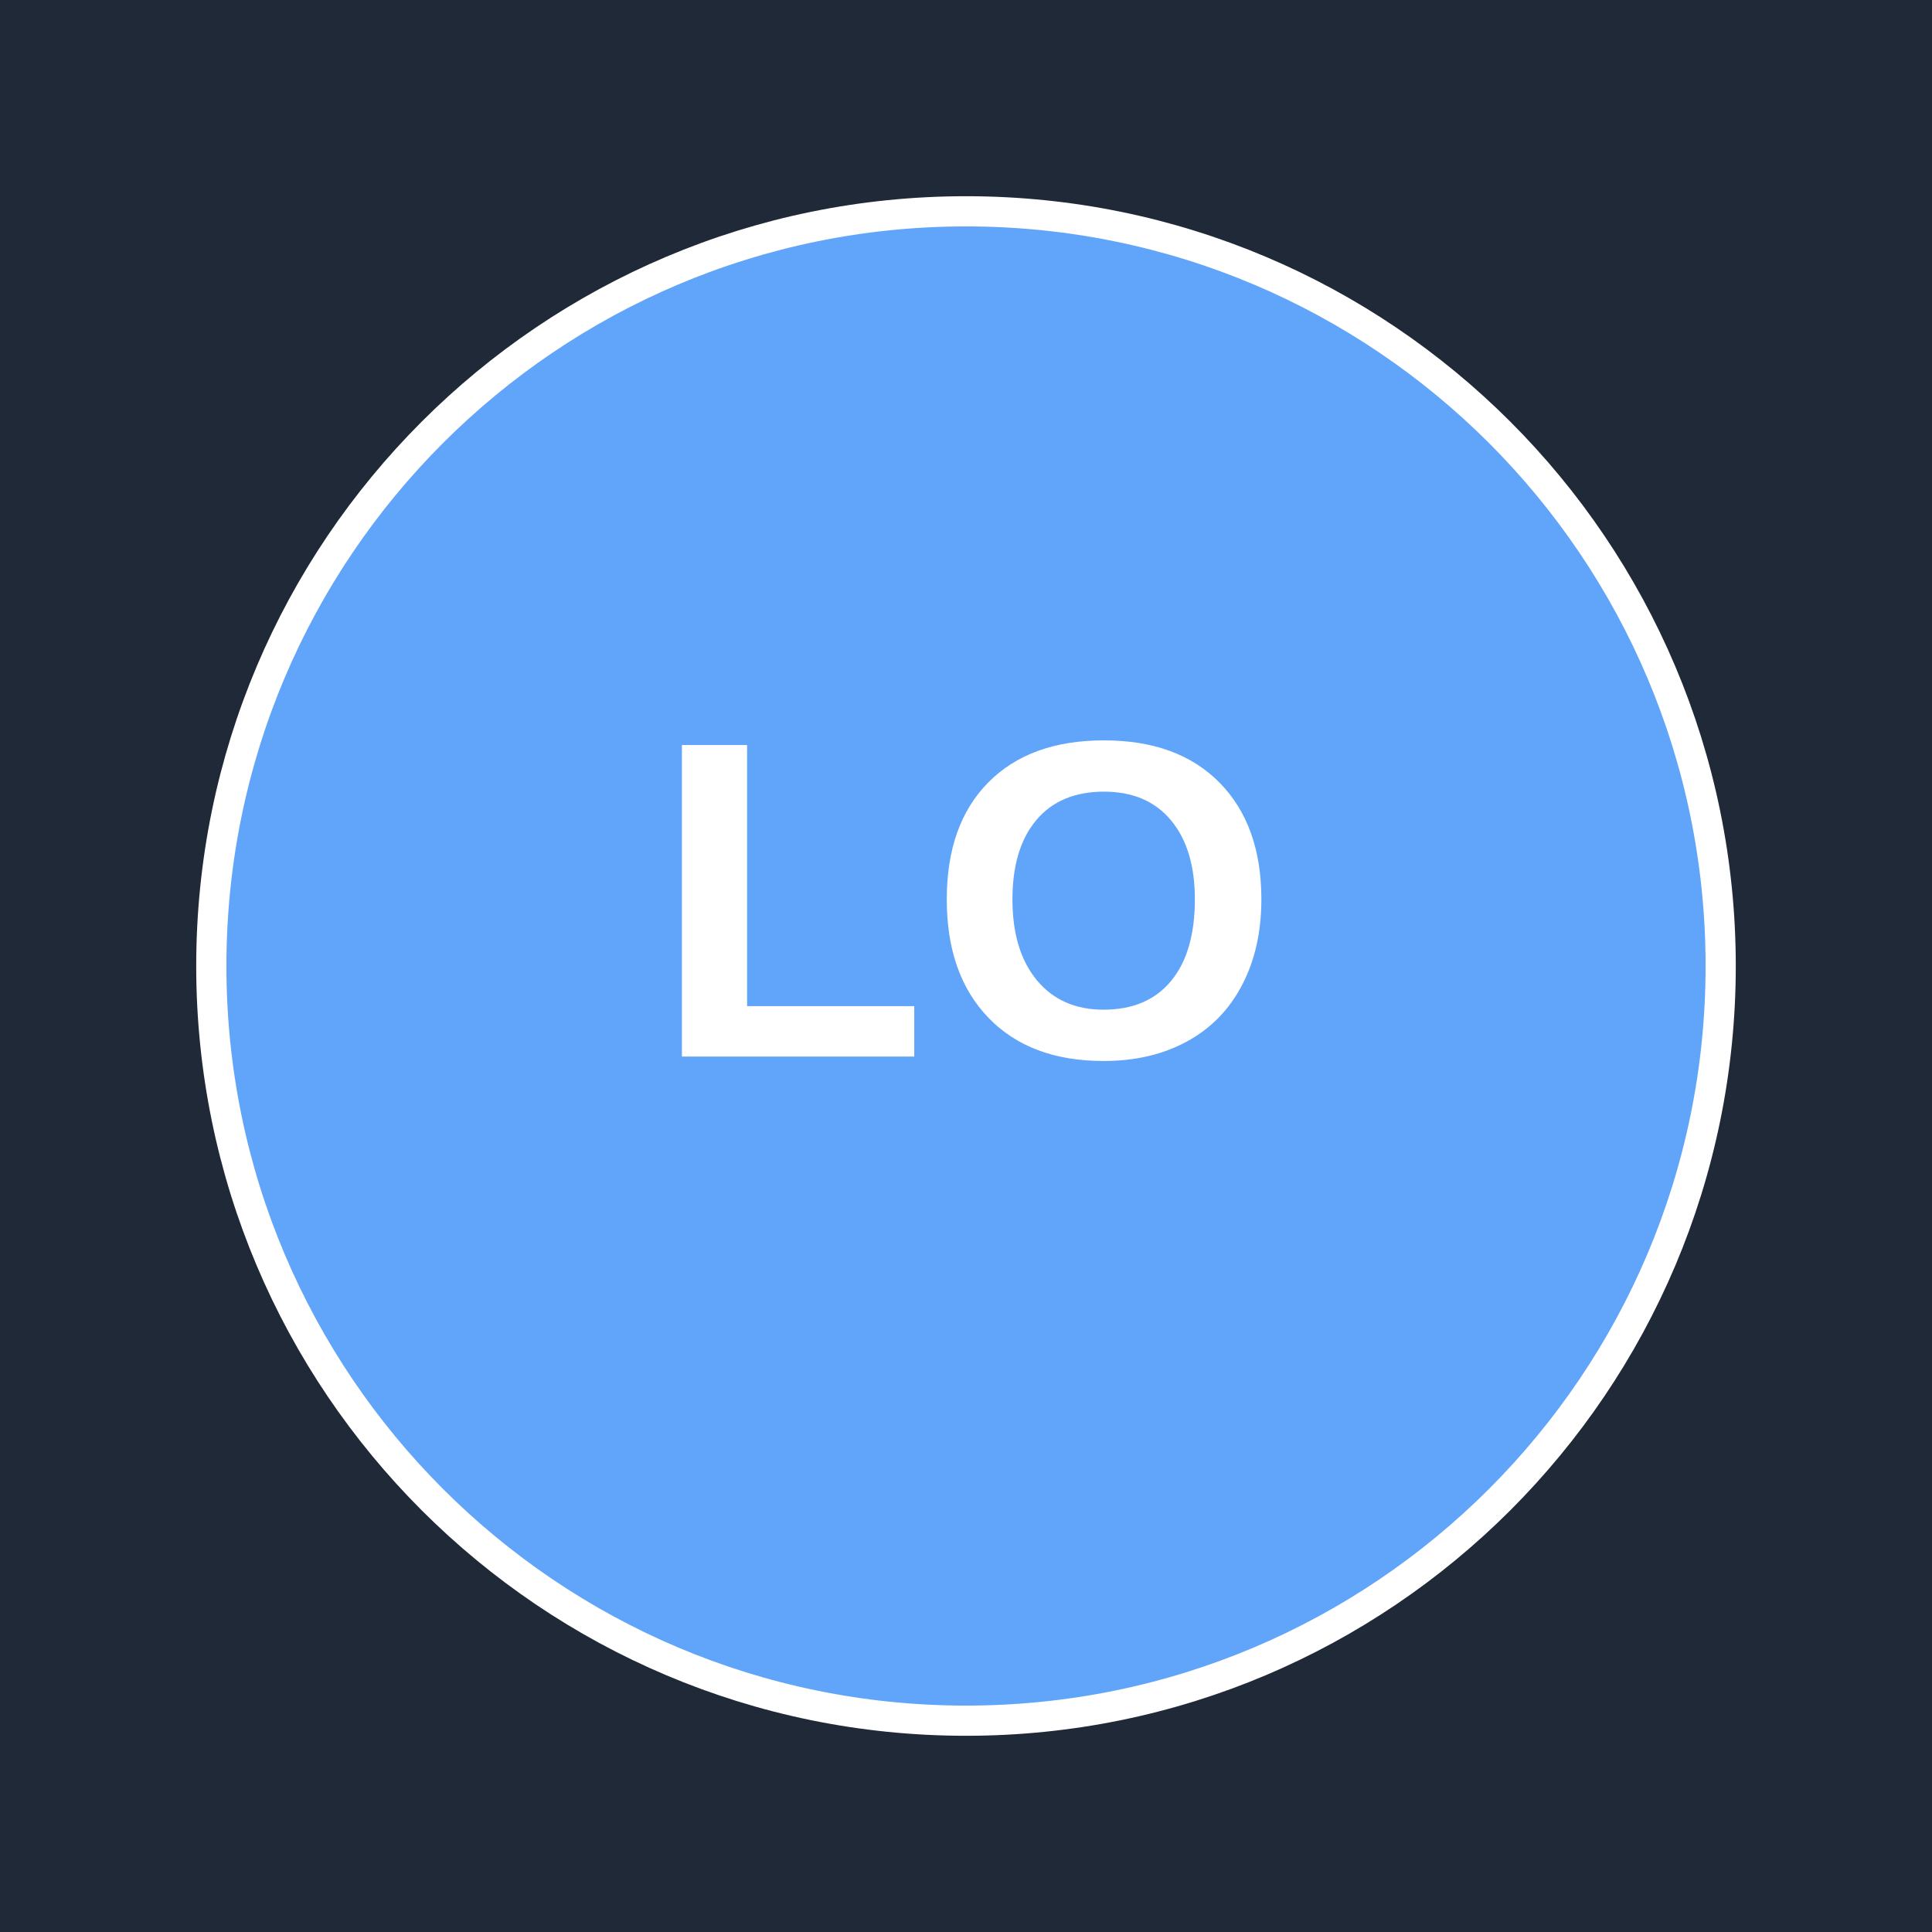
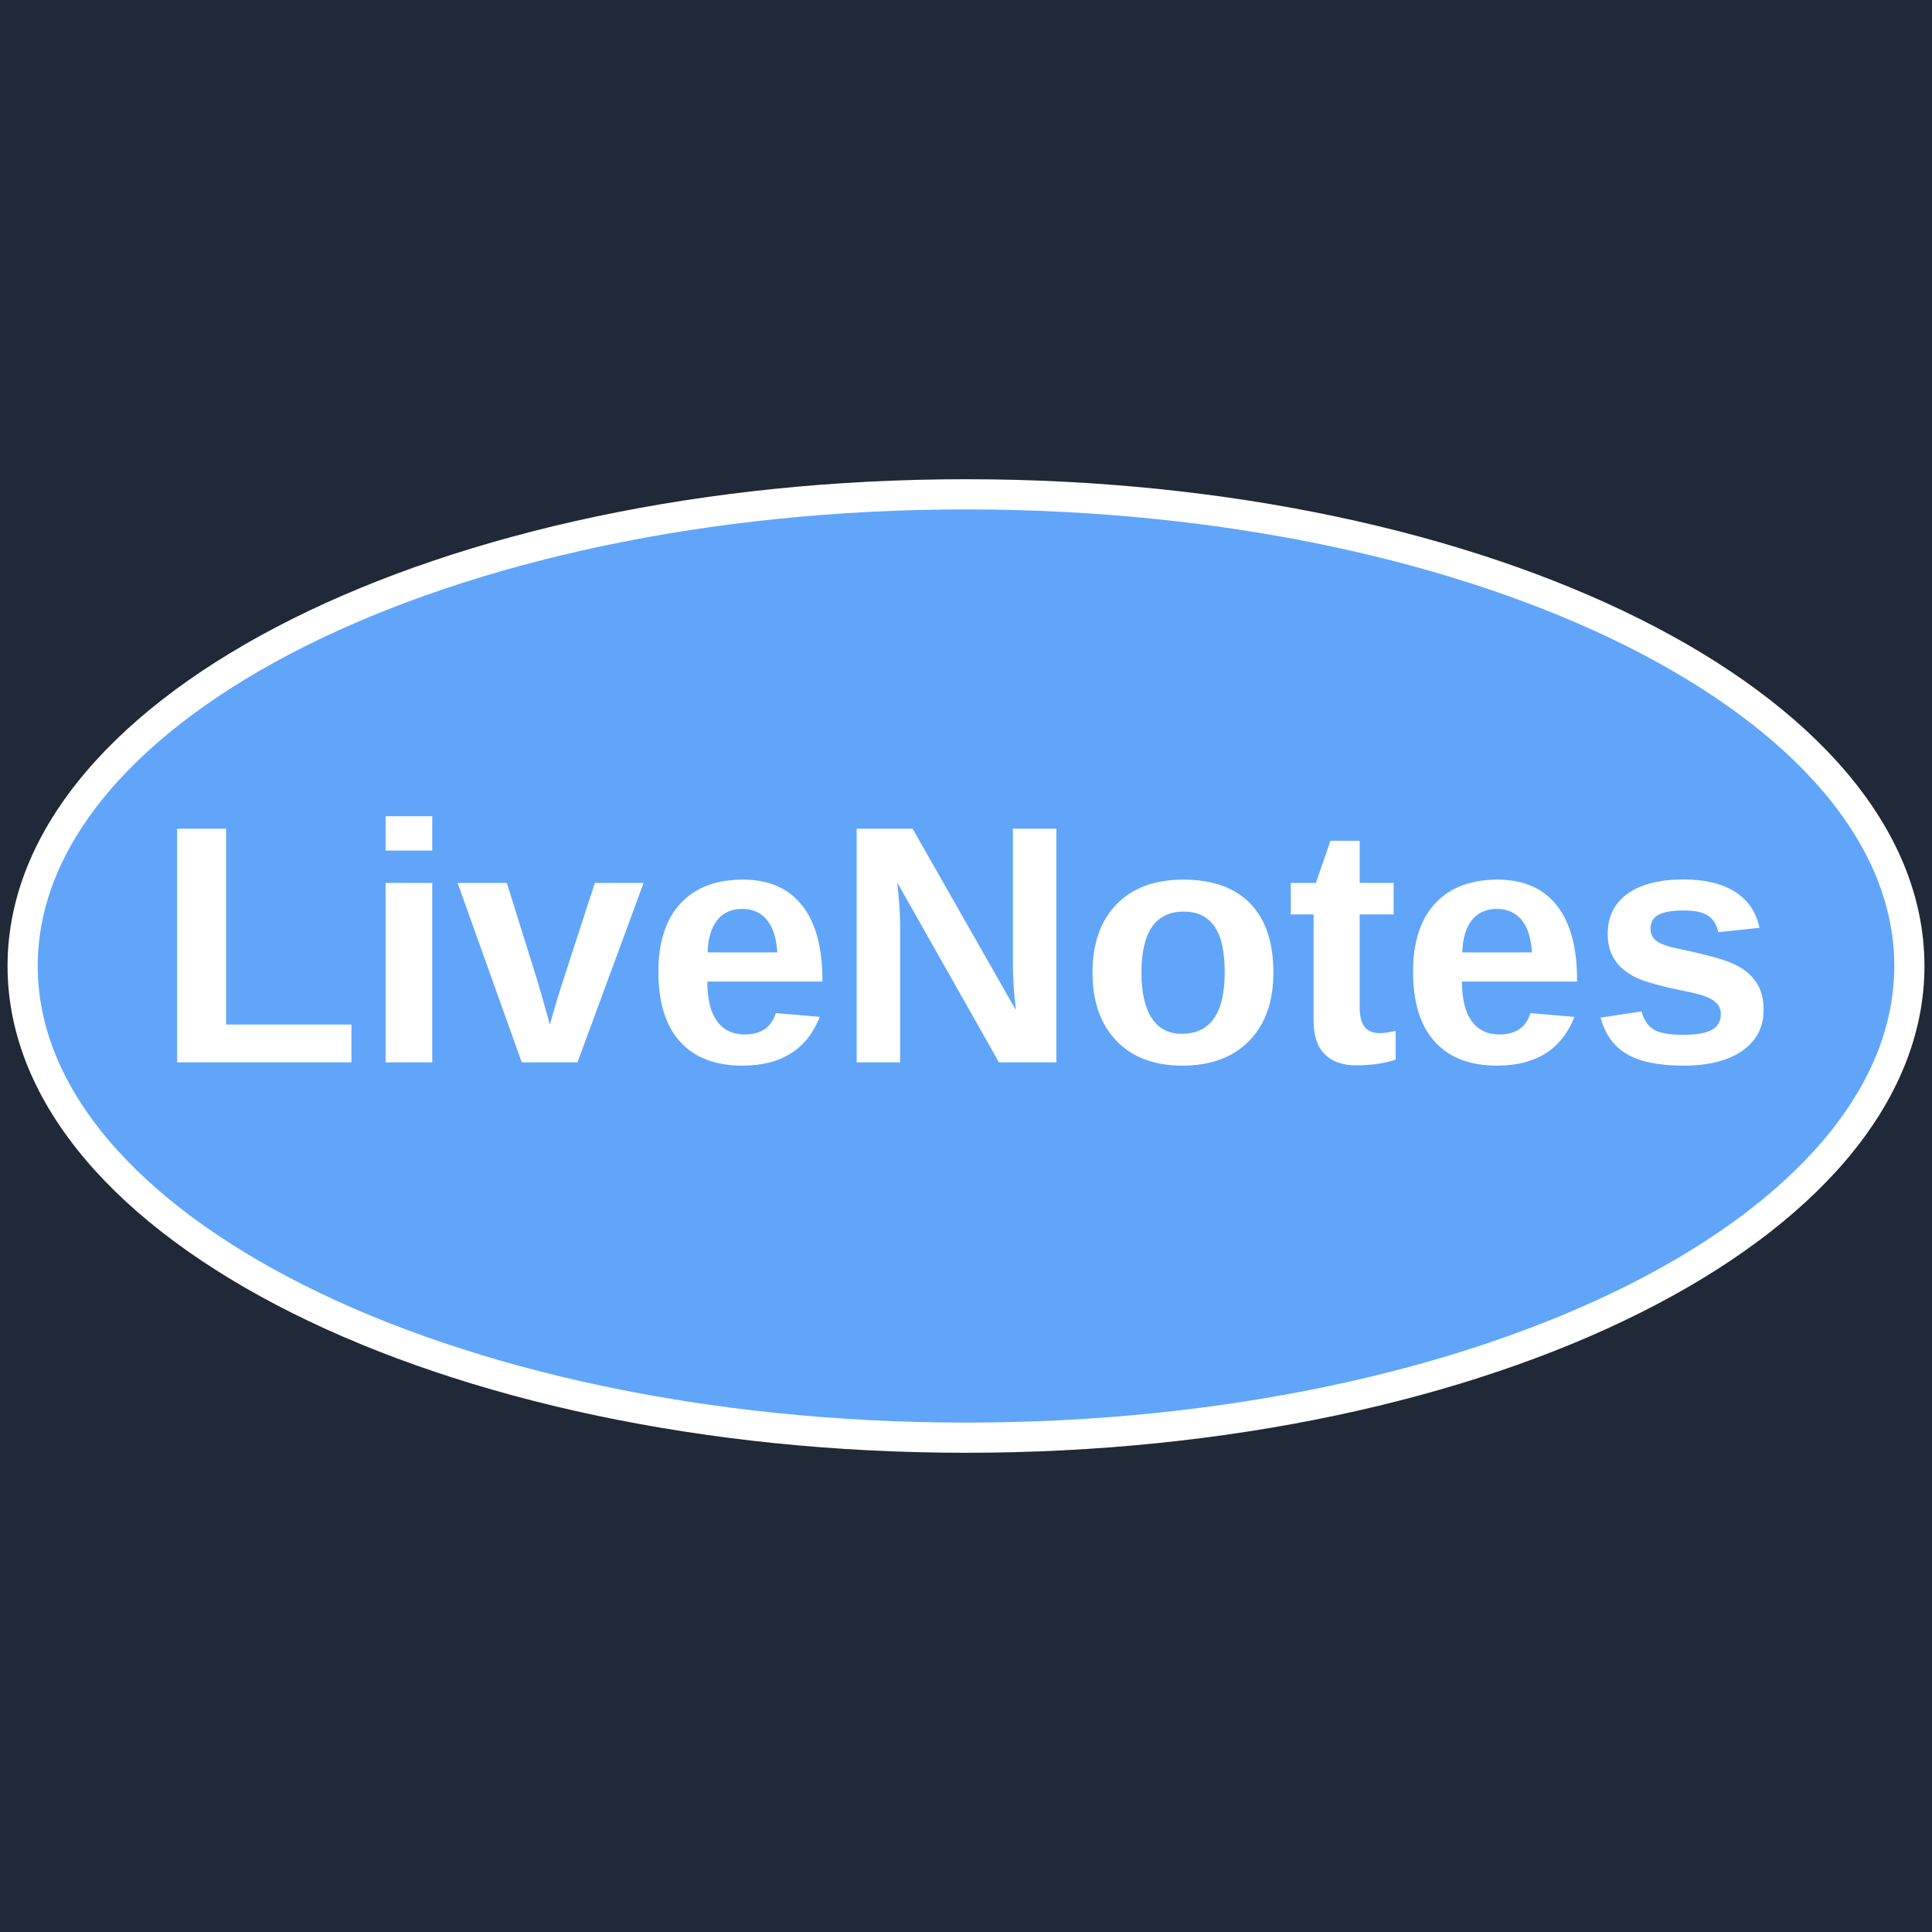
<svg xmlns="http://www.w3.org/2000/svg" width="512" height="512">
  <rect width="512" height="512" fill="#1f2937" />
-   <circle cx="256" cy="256" r="200" fill="#60a5fa" stroke="#ffffff" stroke-width="8" />
-   <text x="256" y="280" font-family="Arial, sans-serif" font-size="120" font-weight="bold" fill="white" text-anchor="middle">LO</text>
+   <ellipse cx="256" cy="256" rx="250" ry="125" fill="#60a5fa" stroke="#ffffff" stroke-width="8" />
+   <text x="256" y="256" font-family="Arial, sans-serif" font-size="90" font-weight="bold" fill="white" text-anchor="middle" dominant-baseline="middle">LiveNotes</text>
</svg>
